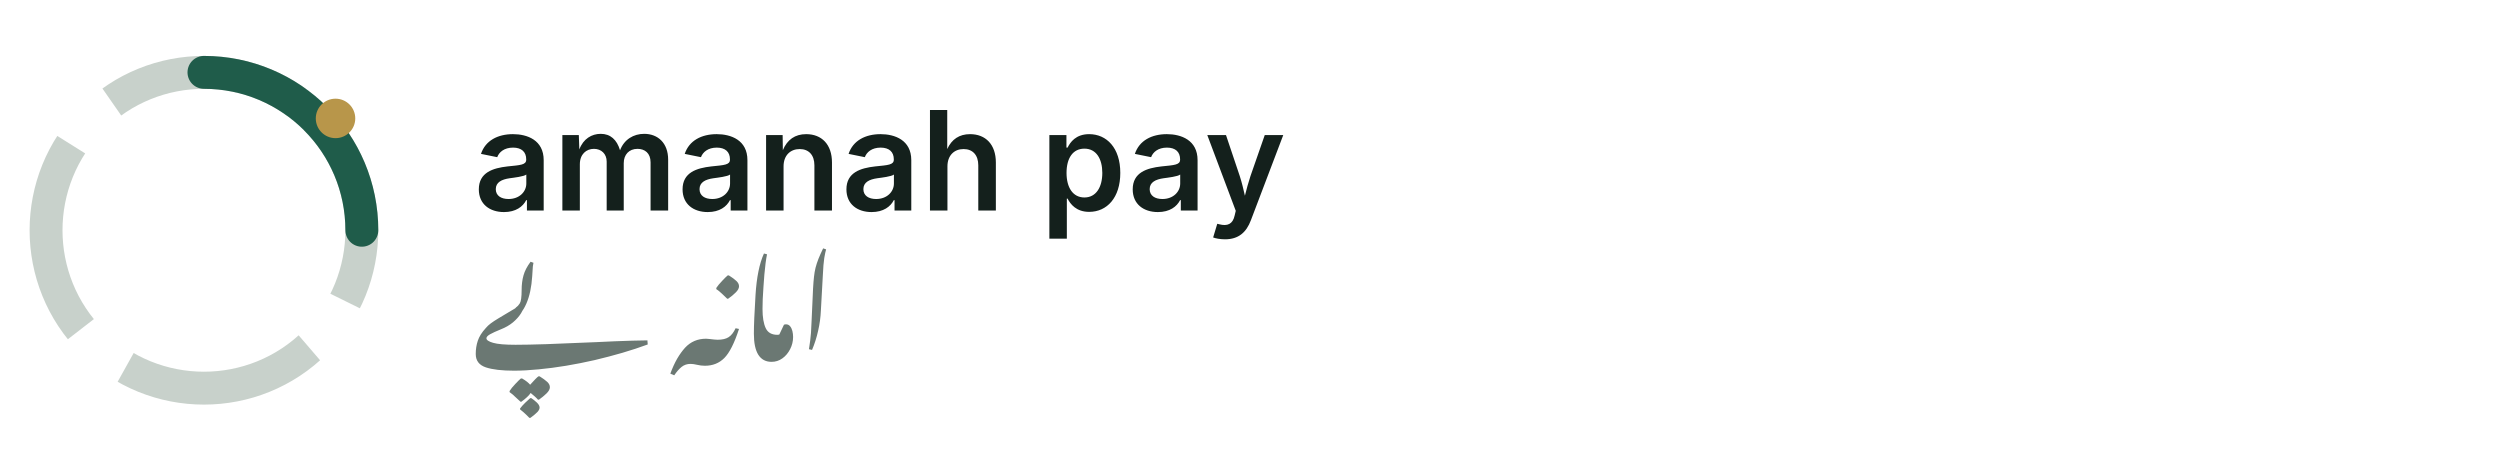
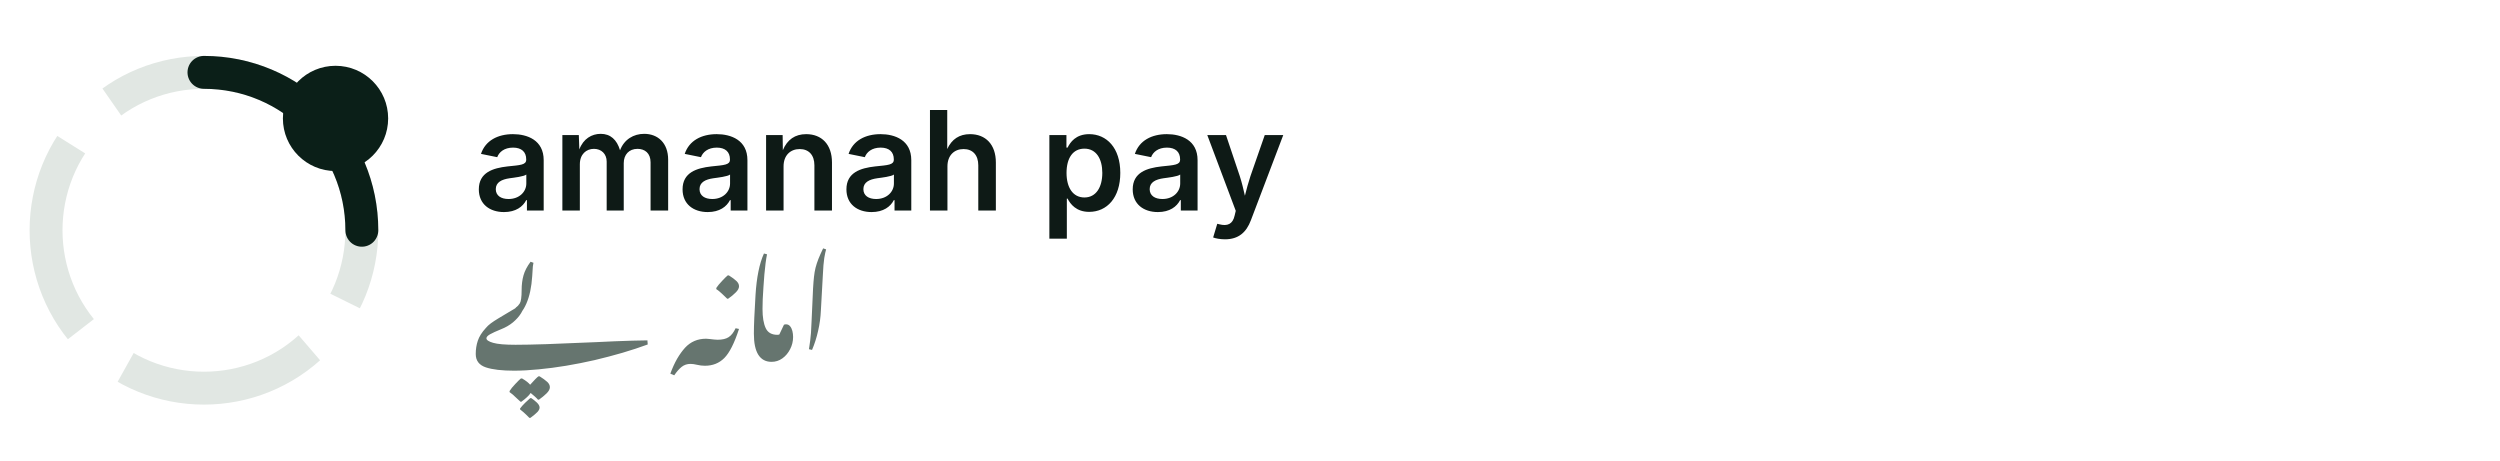
<svg xmlns="http://www.w3.org/2000/svg" viewBox="0 0 380 70" role="img" aria-label="Amanah Pay امانہ پے">
-   <circle cx="31" cy="35" r="24" fill="none" stroke="#C8D1CB" stroke-width="5" stroke-dasharray="30 9" transform="rotate(-45 31 35)" />
-   <path d="M31 11a24 24 0 0 1 24 24" fill="none" stroke="#1F5C4A" stroke-width="5" stroke-linecap="round" />
-   <circle cx="51" cy="18" r="3" fill="#B8964A" />
-   <text x="72" y="32" fill="#14201C" font-family="Inter,Arial,sans-serif" font-size="21" font-weight="600">amanah pay</text>
-   <text x="72" y="55" fill="#6B7873" font-family="Noto Nastaliq Urdu,serif" font-size="18">امانہ پے</text>
+   <circle cx="31" cy="35" r="24" fill="none" stroke="#E1E7E3" stroke-width="5" stroke-dasharray="30 9" transform="rotate(-45 31 35)" />
+   <path d="M31 11a24 24 0 0 1 24 24" fill="none" stroke="#0B1F18" stroke-width="5" stroke-linecap="round" />
+   <circle cx="51" cy="18" r="8" fill="#0B1F18" />
+   <text x="72" y="32" fill="#0E1A16" font-family="Inter,Arial,sans-serif" font-size="21" font-weight="600">amanah pay</text>
+   <text x="72" y="55" fill="#66756F" font-family="Noto Nastaliq Urdu,serif" font-size="18">امانہ پے</text>
</svg>
